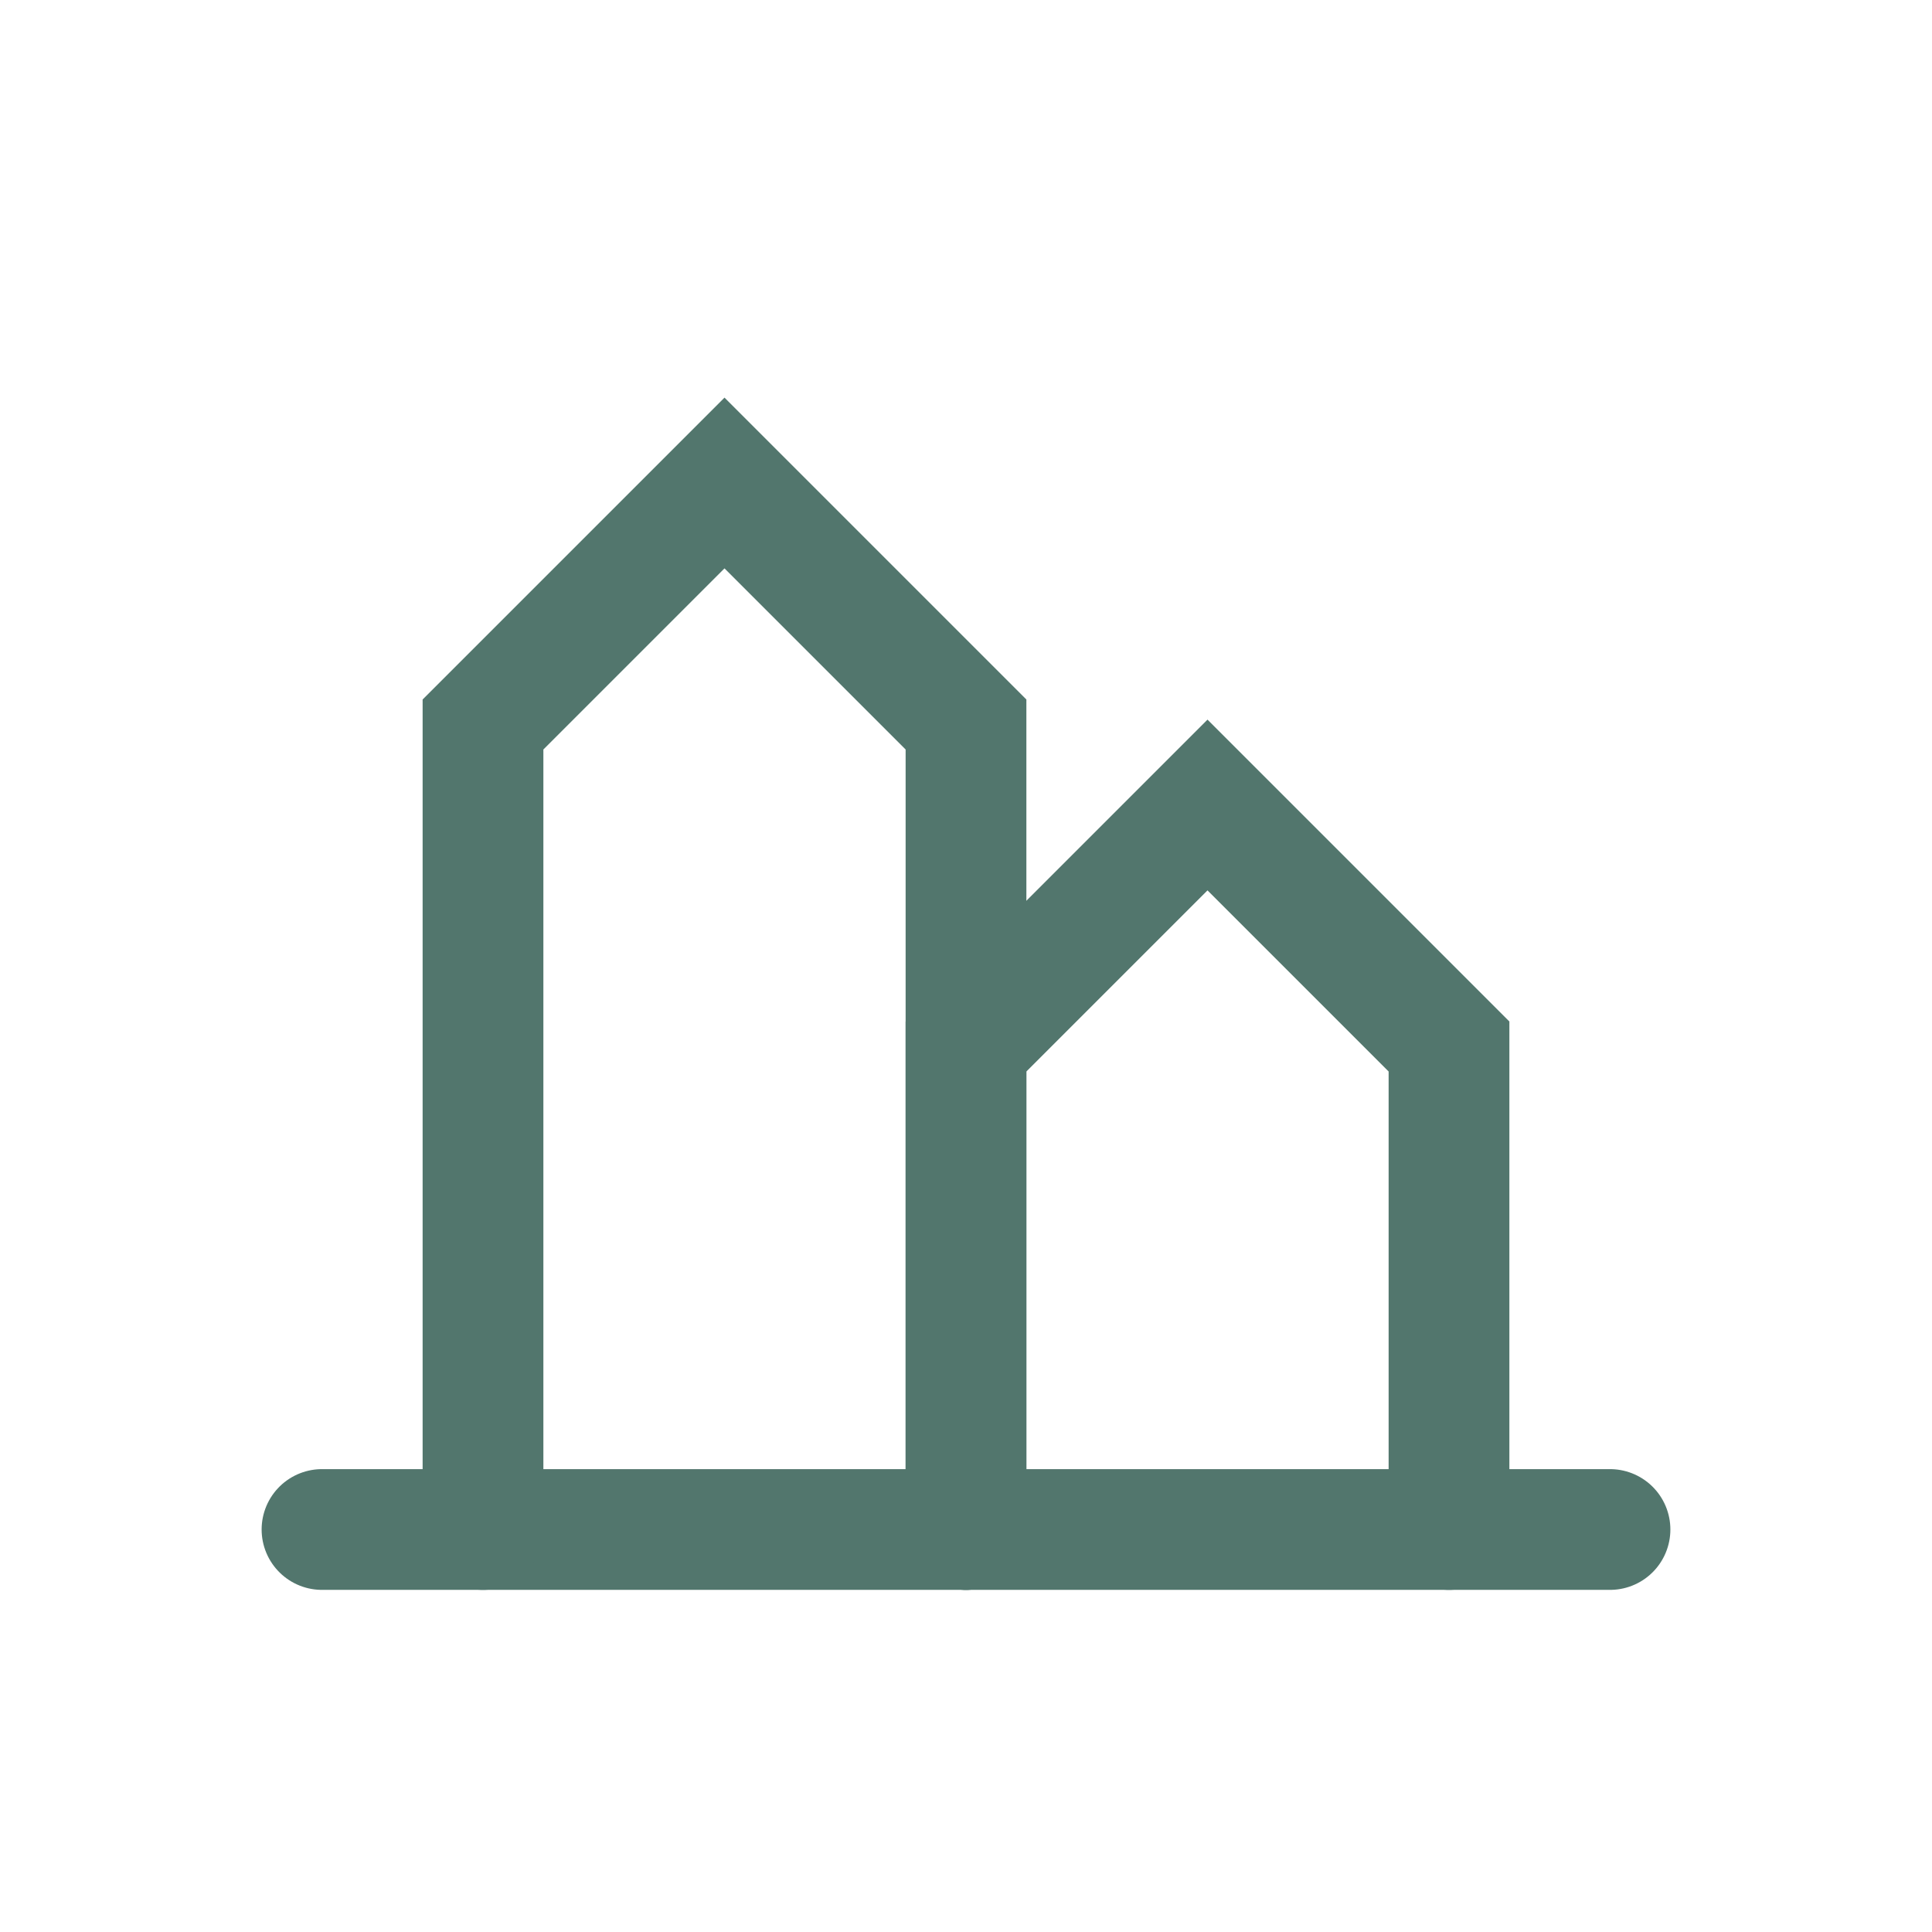
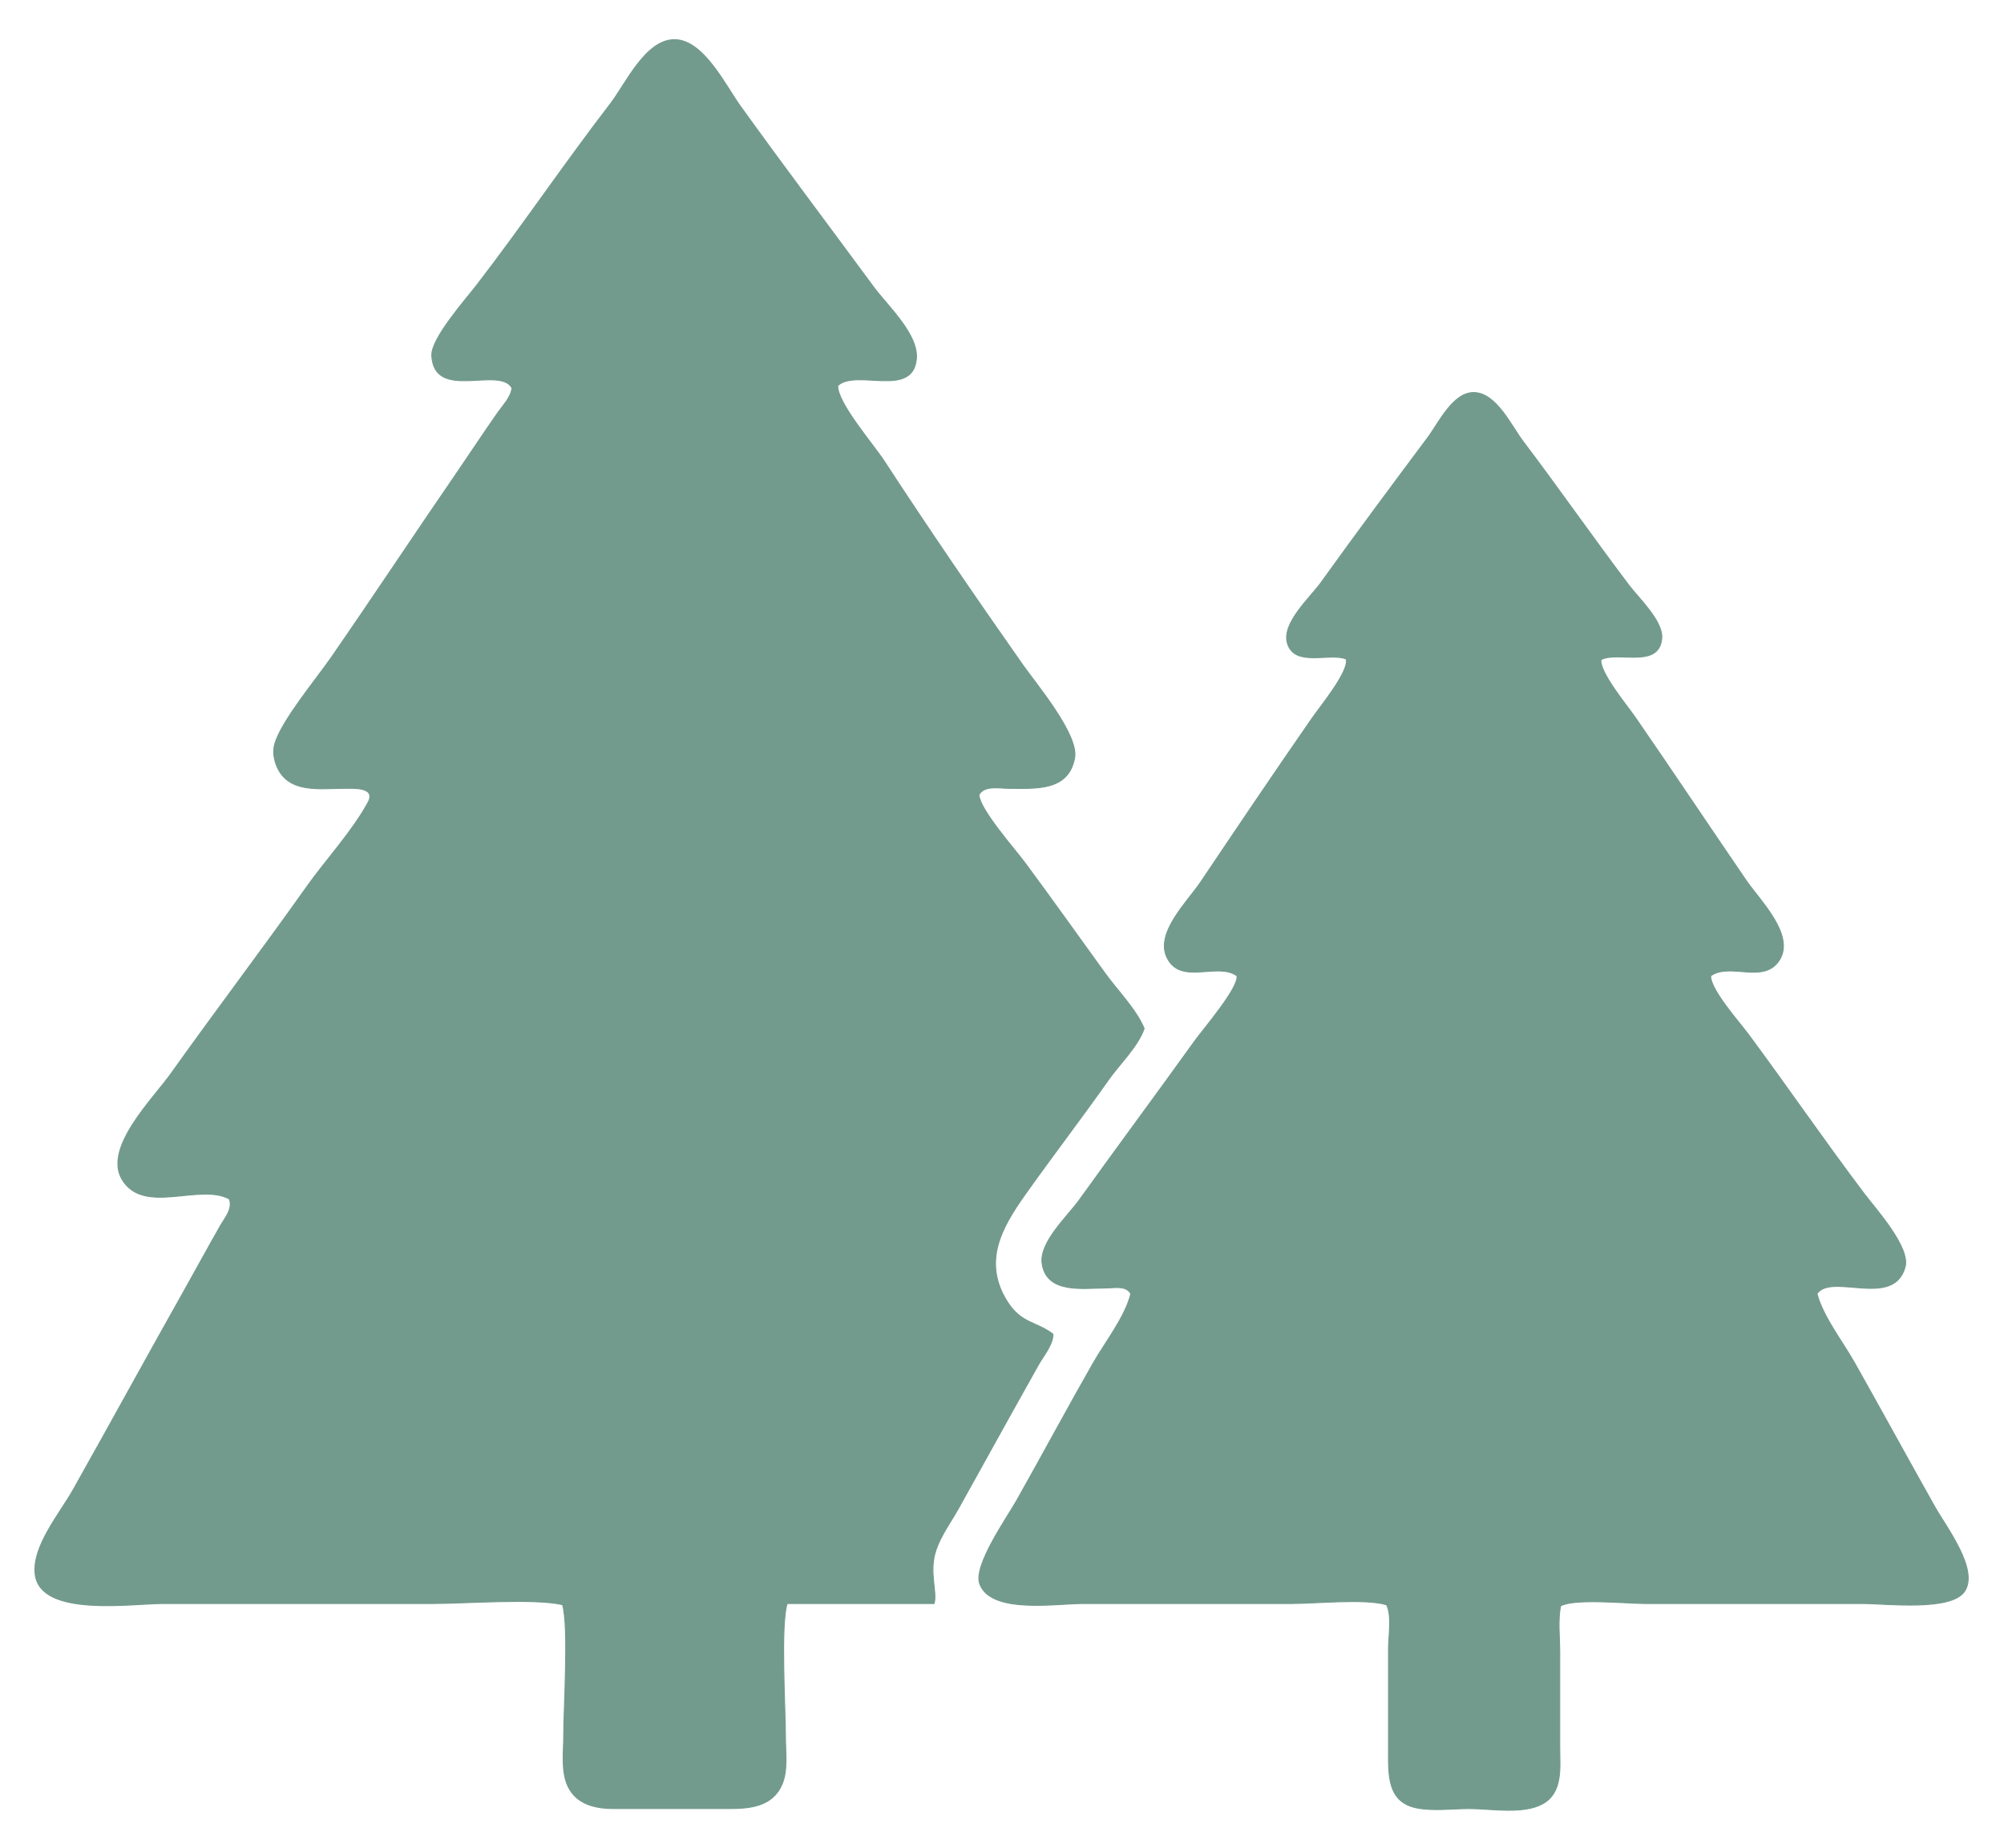
- <svg xmlns="http://www.w3.org/2000/svg" viewBox="0 0 24 24" fill="none" stroke="#52766d" stroke-width="1.5" stroke-linecap="round">
-   <path d="M4 19h16" />
-   <path d="M6 19V9l3-3 3 3v10" />
-   <path d="M12 19v-6l3-3 3 3v6" />
+ <svg xmlns="http://www.w3.org/2000/svg" viewBox="0 0 512 472" width="512" height="472">
+   <path d="M214.03 98.5C213.83 102.82 223.15 113.57 225.83 117.69C237.28 135.22 249.18 152.62 261.23 169.76C264.79 174.82 275.64 187.68 274.55 193.6C272.99 202.15 264.57 201.38 257.79 201.38C255.34 201.38 251.43 200.51 250.1 203.05C250.33 206.84 259.2 216.82 261.81 220.34C268.77 229.72 275.52 239.25 282.37 248.7C285.55 253.09 290.22 257.75 292.32 262.73C290.68 267.4 286.06 271.77 283.21 275.81C276.24 285.7 268.85 295.31 261.86 305.17C255.79 313.73 250.97 322.39 257.35 332.51C260.92 338.17 264.8 337.57 269.02 340.81C269.05 343.43 266.62 346.3 265.33 348.57C262.3 353.93 259.33 359.32 256.32 364.7C252.45 371.61 248.66 378.57 244.78 385.48C242.88 388.86 240.33 392.31 239.11 396C237.24 401.62 239.52 406.57 238.65 409.61C226.14 409.61 213.63 409.61 201.11 409.61C199.36 414.99 200.68 436.92 200.68 444.02C200.68 447.75 201.31 452.24 199.8 455.77C197.31 461.57 191.5 461.99 186 461.99C176.28 461.99 166.55 461.99 156.83 461.99C152.27 461.99 147.35 460.96 145.16 456.39C143.31 452.52 144.02 447.75 144.02 443.57C144.02 436.4 145.37 415.49 143.73 409.91C136.75 408.23 118.77 409.61 110.61 409.61C87.58 409.61 64.54 409.61 41.51 409.61C33.65 409.61 10.52 413.14 9.01 402.29C8.03 395.16 15.31 386.58 18.68 380.6C28.29 363.53 37.67 346.36 47.28 329.29C50.3 323.93 53.23 318.51 56.29 313.16C57.54 310.99 59.52 308.81 58.6 306.26C50.95 302.15 36.91 310.4 31.29 301.44C26.2 293.33 39.09 280.73 43.75 274.18C55.12 258.22 66.98 242.61 78.31 226.62C83.35 219.51 89.8 212.68 94 205.06C96.3 200.88 90.09 201.38 87.73 201.38C81.61 201.38 73.83 202.68 70.82 195.94C69.99 194.08 69.62 191.85 70.26 189.84C72.18 183.77 80.79 173.53 84.67 167.92C95.33 152.51 105.66 136.89 116.27 121.45C119.93 116.12 123.48 110.71 127.19 105.41C128.47 103.57 130.64 101.36 130.8 99.08C127.64 93.39 110.95 102.6 110.32 90.87C110.08 86.49 119.03 76.46 121.87 72.76C133.55 57.59 144.28 41.69 155.96 26.51C159.91 21.38 164.99 9.91 172.54 10.14C179.8 10.36 185.32 21.78 189.07 27.01C200.24 42.56 211.8 57.84 223.14 73.26C226.7 78.1 234.75 85.42 234.12 91.75C233.1 101.77 218.74 94.13 214.03 98.5ZM409.03 168.5C408.58 171.7 415.74 180.29 417.8 183.28C427.34 197.1 436.65 211.09 446.14 224.94C449.58 229.96 458.45 238.62 454.76 244.99C450.91 251.64 442.05 245.69 437.06 249.27C436.89 252.73 444.4 261.14 446.73 264.28C456.67 277.7 466.12 291.49 476.19 304.82C479.25 308.87 488.12 318.63 486.73 323.66C483.78 334.33 467.91 325.01 464.21 330.48C465.84 336.5 470.73 342.65 473.78 348.07C480.69 360.34 487.43 372.68 494.34 384.96C497.21 390.05 505.69 401.03 501.89 406.54C498.36 411.65 481.82 409.61 475.88 409.61C457.33 409.61 438.78 409.61 420.23 409.61C415.71 409.61 402.01 408.23 398.7 410.24C397.98 413.96 398.49 418.22 398.49 422.03C398.49 430.11 398.49 438.18 398.49 446.26C398.49 451.36 399.39 457.86 394.12 460.77C389.11 463.54 380.9 461.99 375.36 461.99C371.06 461.99 366.12 462.67 361.9 461.81C354.41 460.29 354.75 453.28 354.75 447.16C354.75 438.48 354.75 429.81 354.75 421.13C354.75 417.87 355.67 412.85 354.27 409.94C348.99 408.29 336.13 409.61 330.04 409.61C312.24 409.61 294.44 409.61 276.64 409.61C269.8 409.61 253.14 412.35 250.31 404.57C248.63 399.93 257.25 387.73 259.73 383.35C266.33 371.66 272.66 359.83 279.32 348.18C282.37 342.84 287.44 336.45 288.92 330.49C287.71 328.26 284.7 329.01 282.48 329.01C276.82 329.01 267.43 330.59 266.26 322.8C265.45 317.36 272.83 310.63 275.77 306.52C285.51 292.94 295.48 279.54 305.22 265.96C307.4 262.93 316.57 252.29 316.04 249.27C311.09 245.65 301.68 251.8 298.16 244.62C295.06 238.31 303.45 230.26 306.76 225.34C316.19 211.31 325.65 197.28 335.28 183.4C337.32 180.45 344.77 171.44 343.95 168.34C339.73 166.63 330.89 170.46 328.96 164.44C327.3 159.28 334.72 152.7 337.51 148.82C346.44 136.4 355.57 124.11 364.73 111.86C367.51 108.16 371.22 100.12 376.65 100.28C382.33 100.45 386.13 108.81 389.13 112.77C398.31 124.89 406.99 137.38 416.15 149.49C418.66 152.81 424.97 158.7 424.55 163.11C423.81 170.88 413.35 166.24 409.03 168.5Z" fill="#729a8d" fill-rule="evenodd" stroke="#729a8d" stroke-width="0.25" stroke-linejoin="round" />
</svg>
